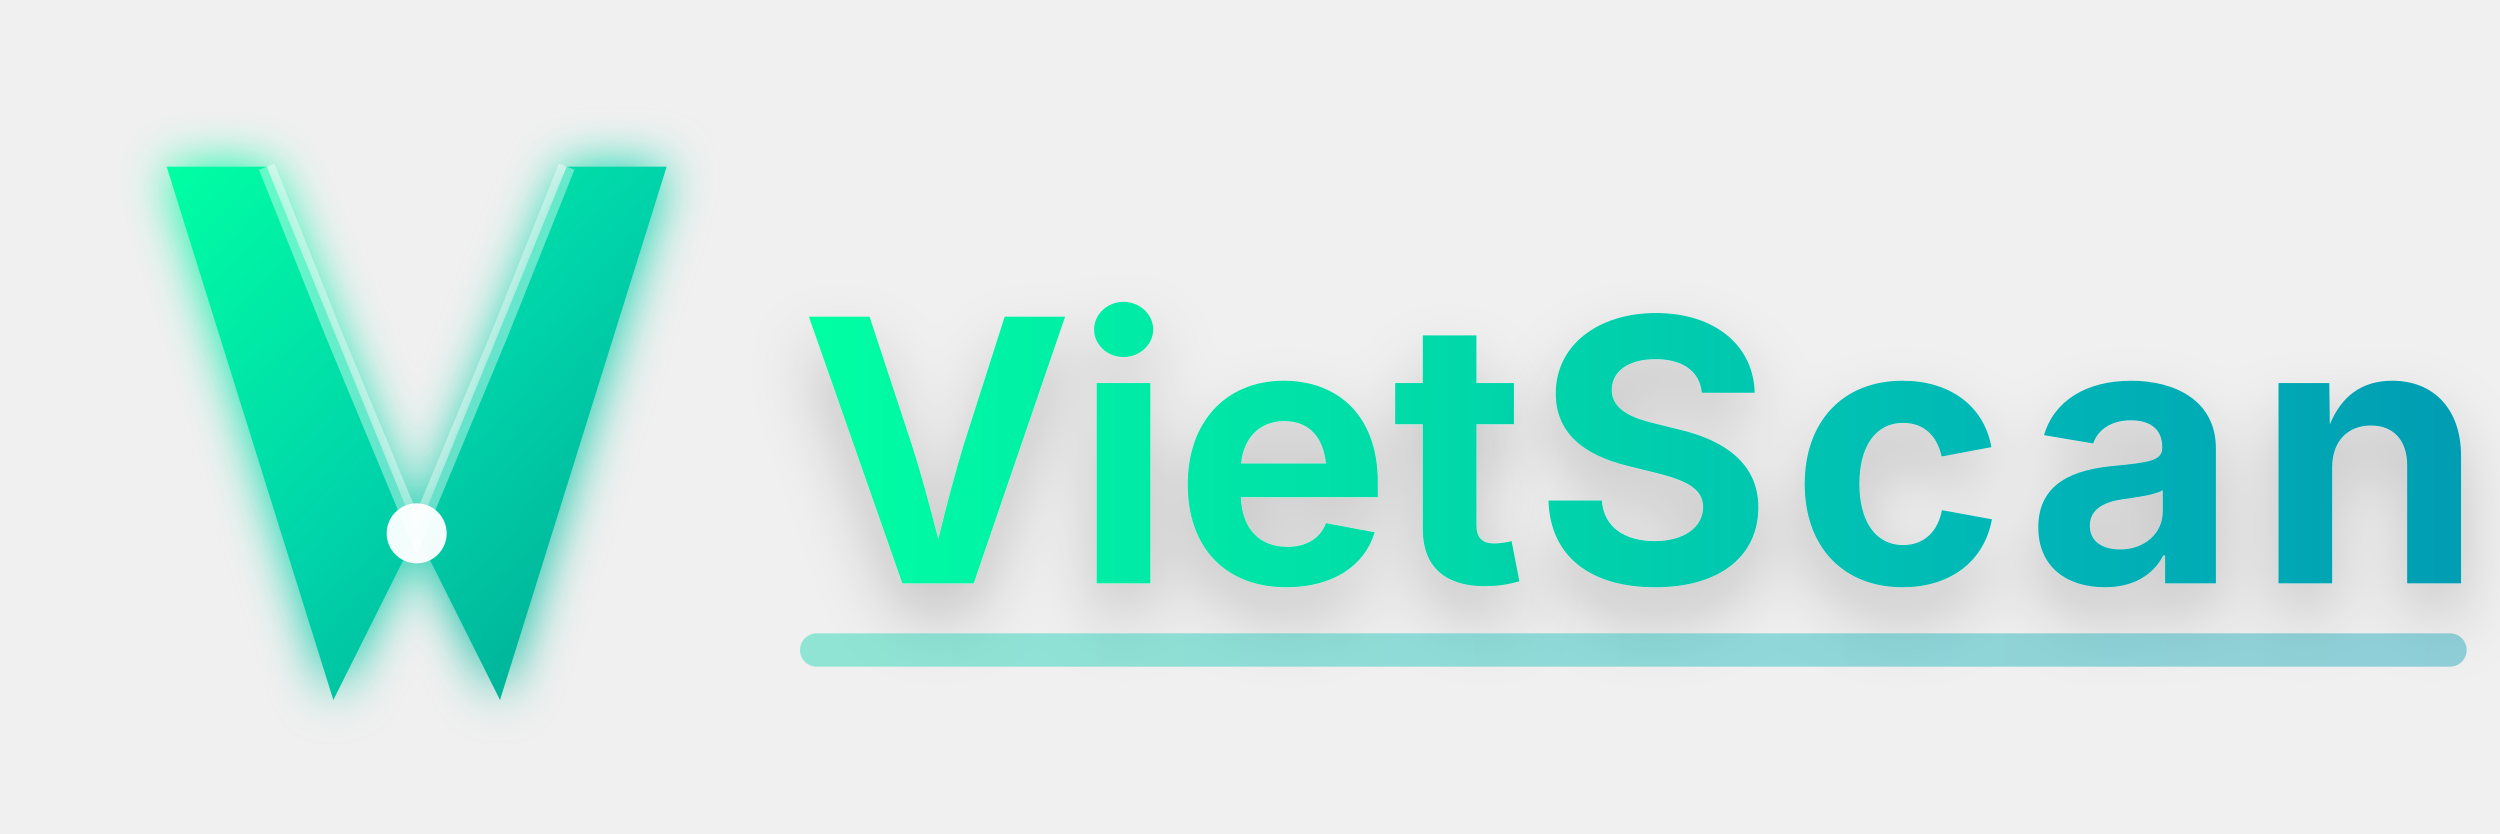
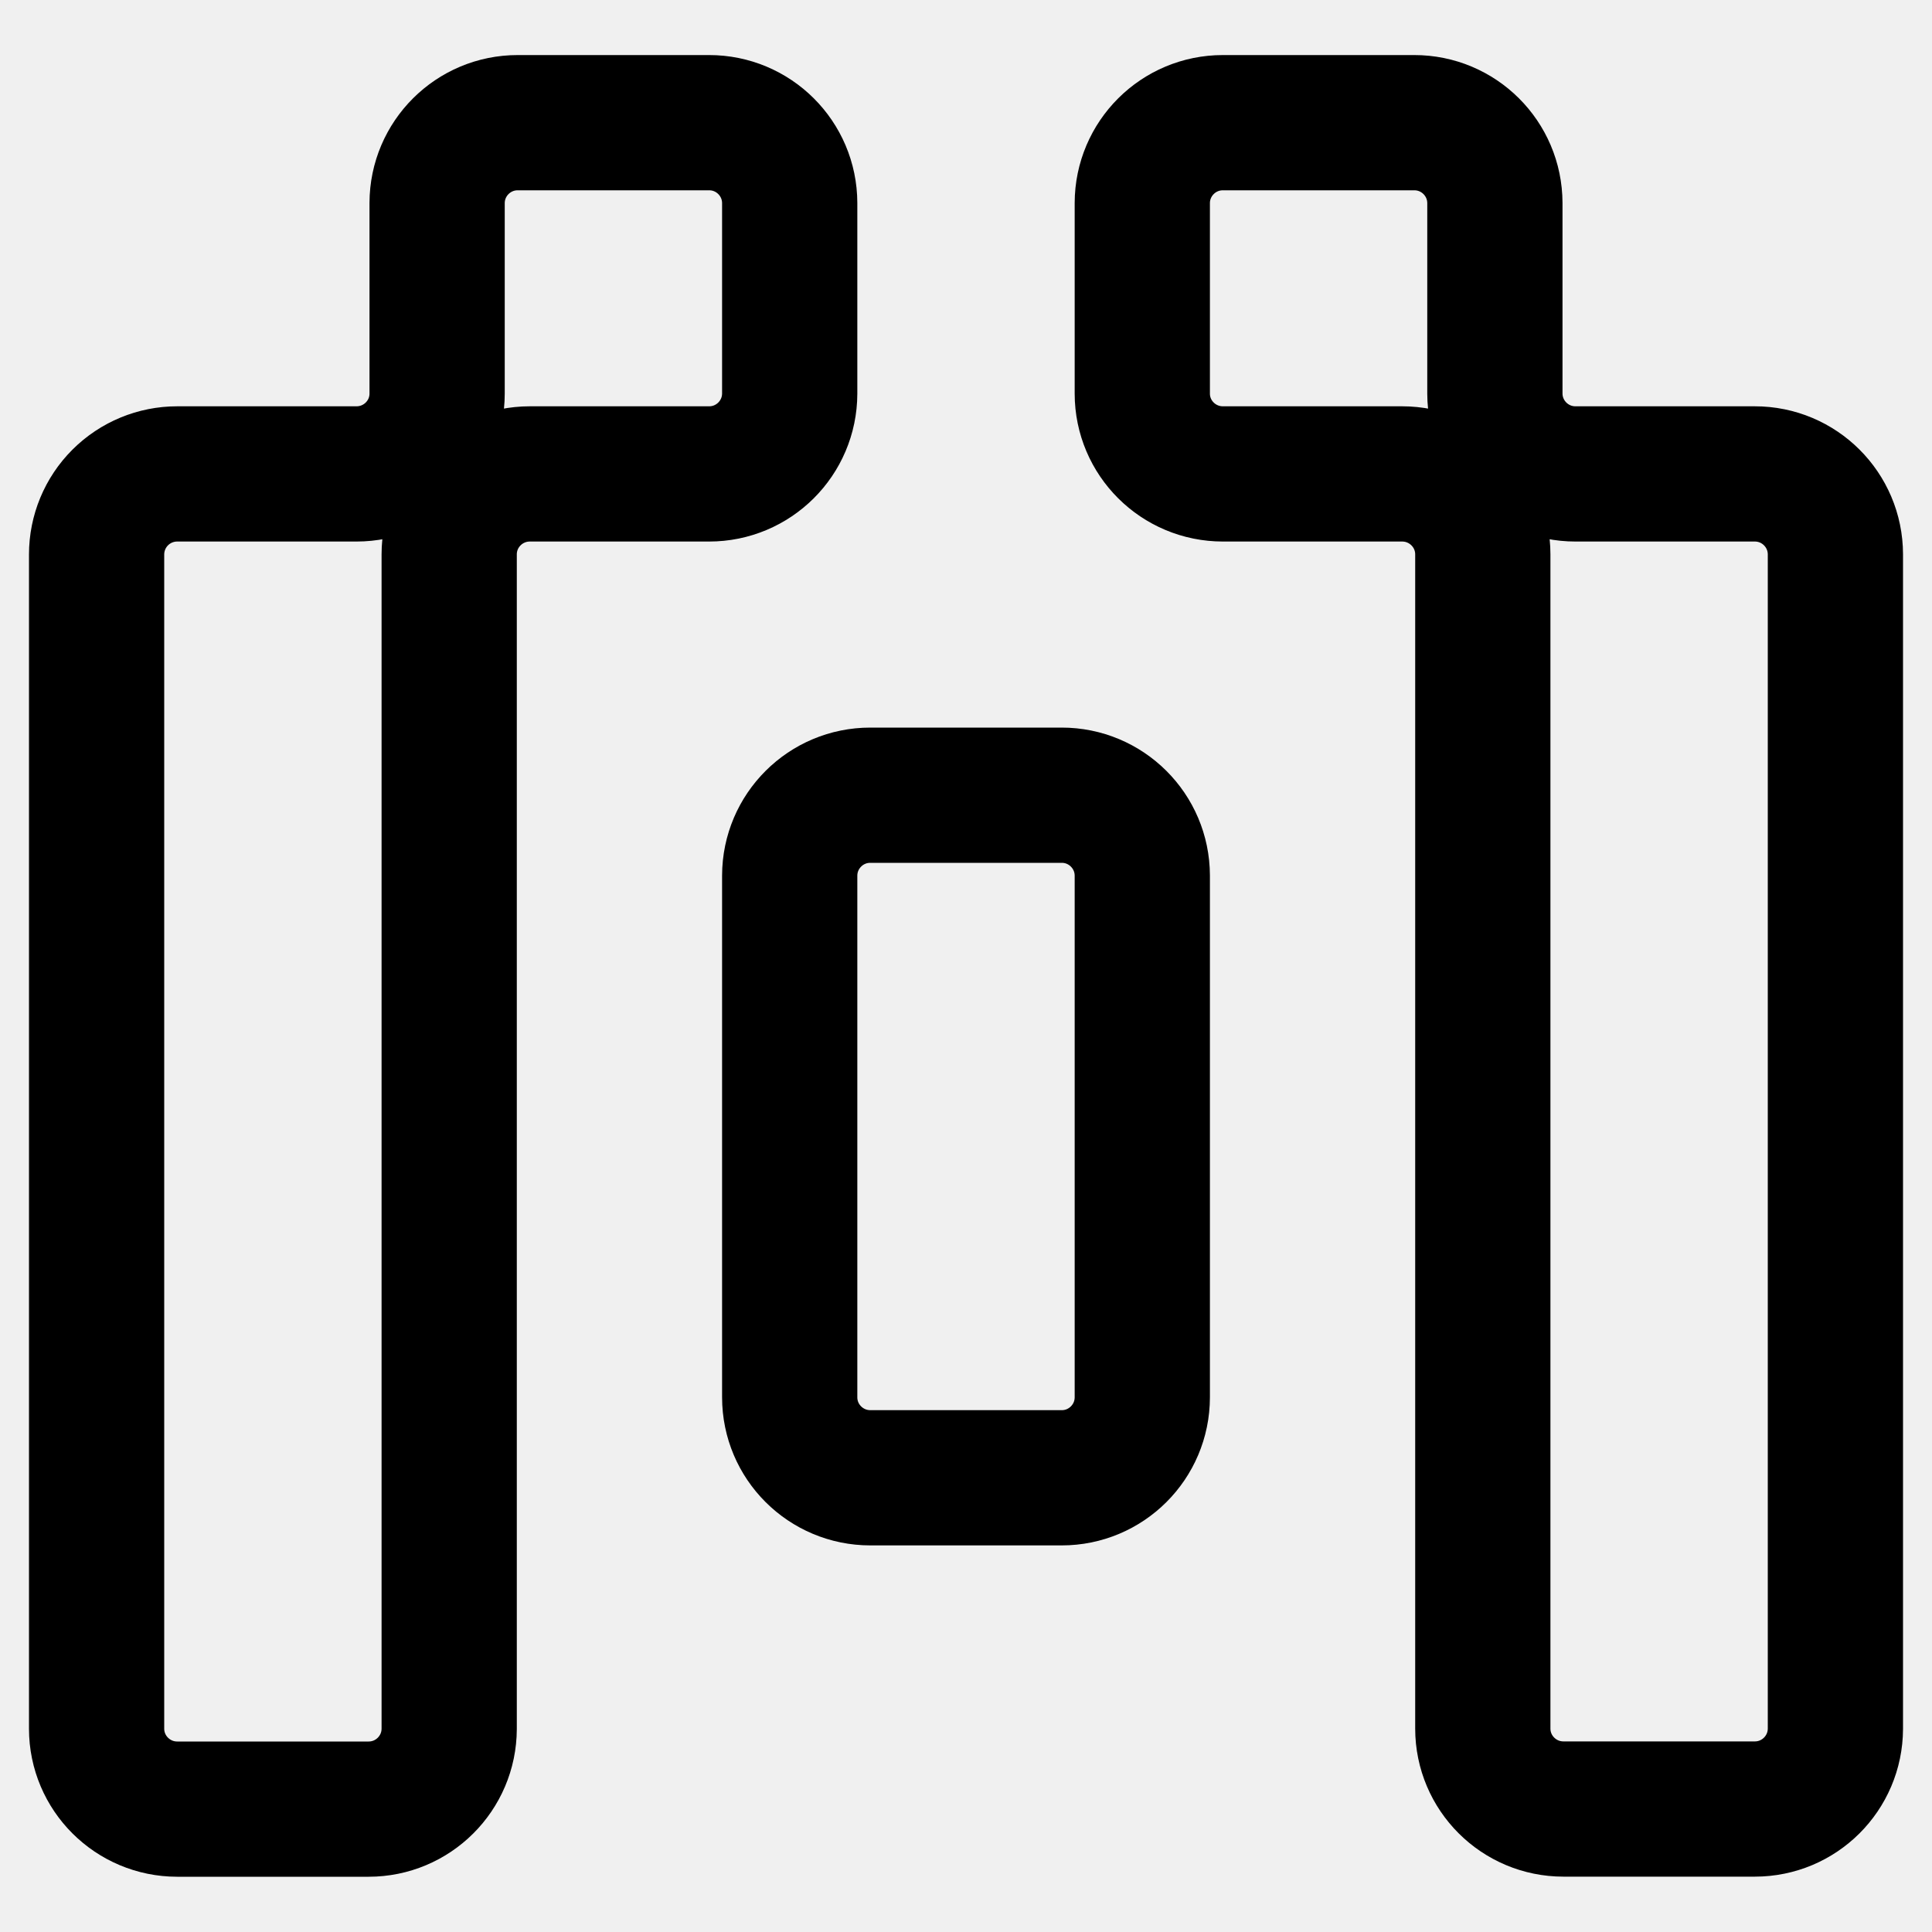
- <svg xmlns="http://www.w3.org/2000/svg" width="150" height="50" viewBox="0 0 150 50">
-   <defs>
-     <linearGradient id="vGradient" x1="0%" y1="0%" x2="100%" y2="100%">
-       <stop offset="0%" style="stop-color: #00ffa3;stop-opacity:1" />
-       <stop offset="50%" style="stop-color: #00d4aa;stop-opacity:1" />
-       <stop offset="100%" style="stop-color: #00a693;stop-opacity:1" />
-     </linearGradient>
-     <linearGradient id="vietGradient" x1="0%" y1="0%" x2="100%" y2="0%">
-       <stop offset="0%" style="stop-color: #00ffa3;stop-opacity:1" />
-       <stop offset="100%" style="stop-color: #00d4aa;stop-opacity:1" />
-     </linearGradient>
-     <linearGradient id="scanGradient" x1="0%" y1="0%" x2="100%" y2="0%">
-       <stop offset="0%" style="stop-color: #00d4aa;stop-opacity:1" />
-       <stop offset="50%" style="stop-color: #00b7b7;stop-opacity:1" />
-       <stop offset="100%" style="stop-color: #009db3;stop-opacity:1" />
-     </linearGradient>
-     <filter id="textShadow" x="-50%" y="-50%" width="200%" height="200%">
-       <feDropShadow dx="0" dy="2" stdDeviation="2" flood-color=" #000000" flood-opacity="0.2" />
-     </filter>
-     <filter id="vGlow" x="-50%" y="-50%" width="200%" height="200%">
-       <feGaussianBlur stdDeviation="1.5" result="coloredBlur" />
-       <feMerge>
-         <feMergeNode in="coloredBlur" />
-         <feMergeNode in="SourceGraphic" />
-       </feMerge>
-     </filter>
-   </defs>
-   <g transform="translate(10, 8)">
-     <path d="M0 2 L10 34 L15 24 L20 34 L30 2 L24 2 L15 24 L6 2 Z" fill="url(#vGradient)" filter="url(#vGlow)" stroke="none" />
-     <circle cx="15" cy="24" r="1.8" fill=" #ffffff" opacity="0.95" />
-     <path d="M6 2 L10 12 L15 24 L20 12 L24 2" fill="none" stroke=" #ffffff" stroke-width="1" opacity="0.4" />
-   </g>
-   <g transform="translate(48, 15)">
-     <text x="0" y="20" font-family="'Inter', 'Segoe UI', 'Roboto', Arial, sans-serif" font-size="22" font-weight="700" fill="url(#vietGradient)" filter="url(#textShadow)">Viet</text>
-     <text x="44" y="20" font-family="'Inter', 'Segoe UI', 'Roboto', Arial, sans-serif" font-size="22" font-weight="700" fill="url(#scanGradient)" filter="url(#textShadow)" letter-spacing="1px">Scan</text>
-   </g>
-   <g transform="translate(48, 38)">
-     <rect x="0" y="0" width="100" height="2" fill="url(#scanGradient)" opacity="0.4" rx="1" />
-   </g>
+ <svg xmlns="http://www.w3.org/2000/svg" viewBox="0 0 20 20" fill="none">
+   <path clip-rule="evenodd" d="M8.175 2.102a.834.834 0 0 0-.835-.832H5.36a.834.834 0 0 0-.835.832v1.972c0 .46-.374.832-.835.832H1.835A.834.834 0 0 0 1 5.74v12.155c0 .46.374.833.835.833h1.98a.834.834 0 0 0 .835-.832V5.739c0-.46.374-.833.835-.833H7.34a.834.834 0 0 0 .835-.832V2.102Zm7.3 0a.834.834 0 0 0-.835-.832h-1.98a.834.834 0 0 0-.835.832v1.972c0 .46.374.832.835.832h1.855c.461 0 .835.373.835.833v12.155c0 .46.374.833.835.833h1.98a.834.834 0 0 0 .835-.832V5.739a.834.834 0 0 0-.835-.833H16.31a.834.834 0 0 1-.835-.832V2.102Zm-3.65 6.962a.834.834 0 0 0-.835-.832H9.01a.834.834 0 0 0-.835.832v5.401c0 .46.374.833.835.833h1.98a.834.834 0 0 0 .835-.833V9.064Z" stroke="currentColor" stroke-width="1.4" />
</svg>
